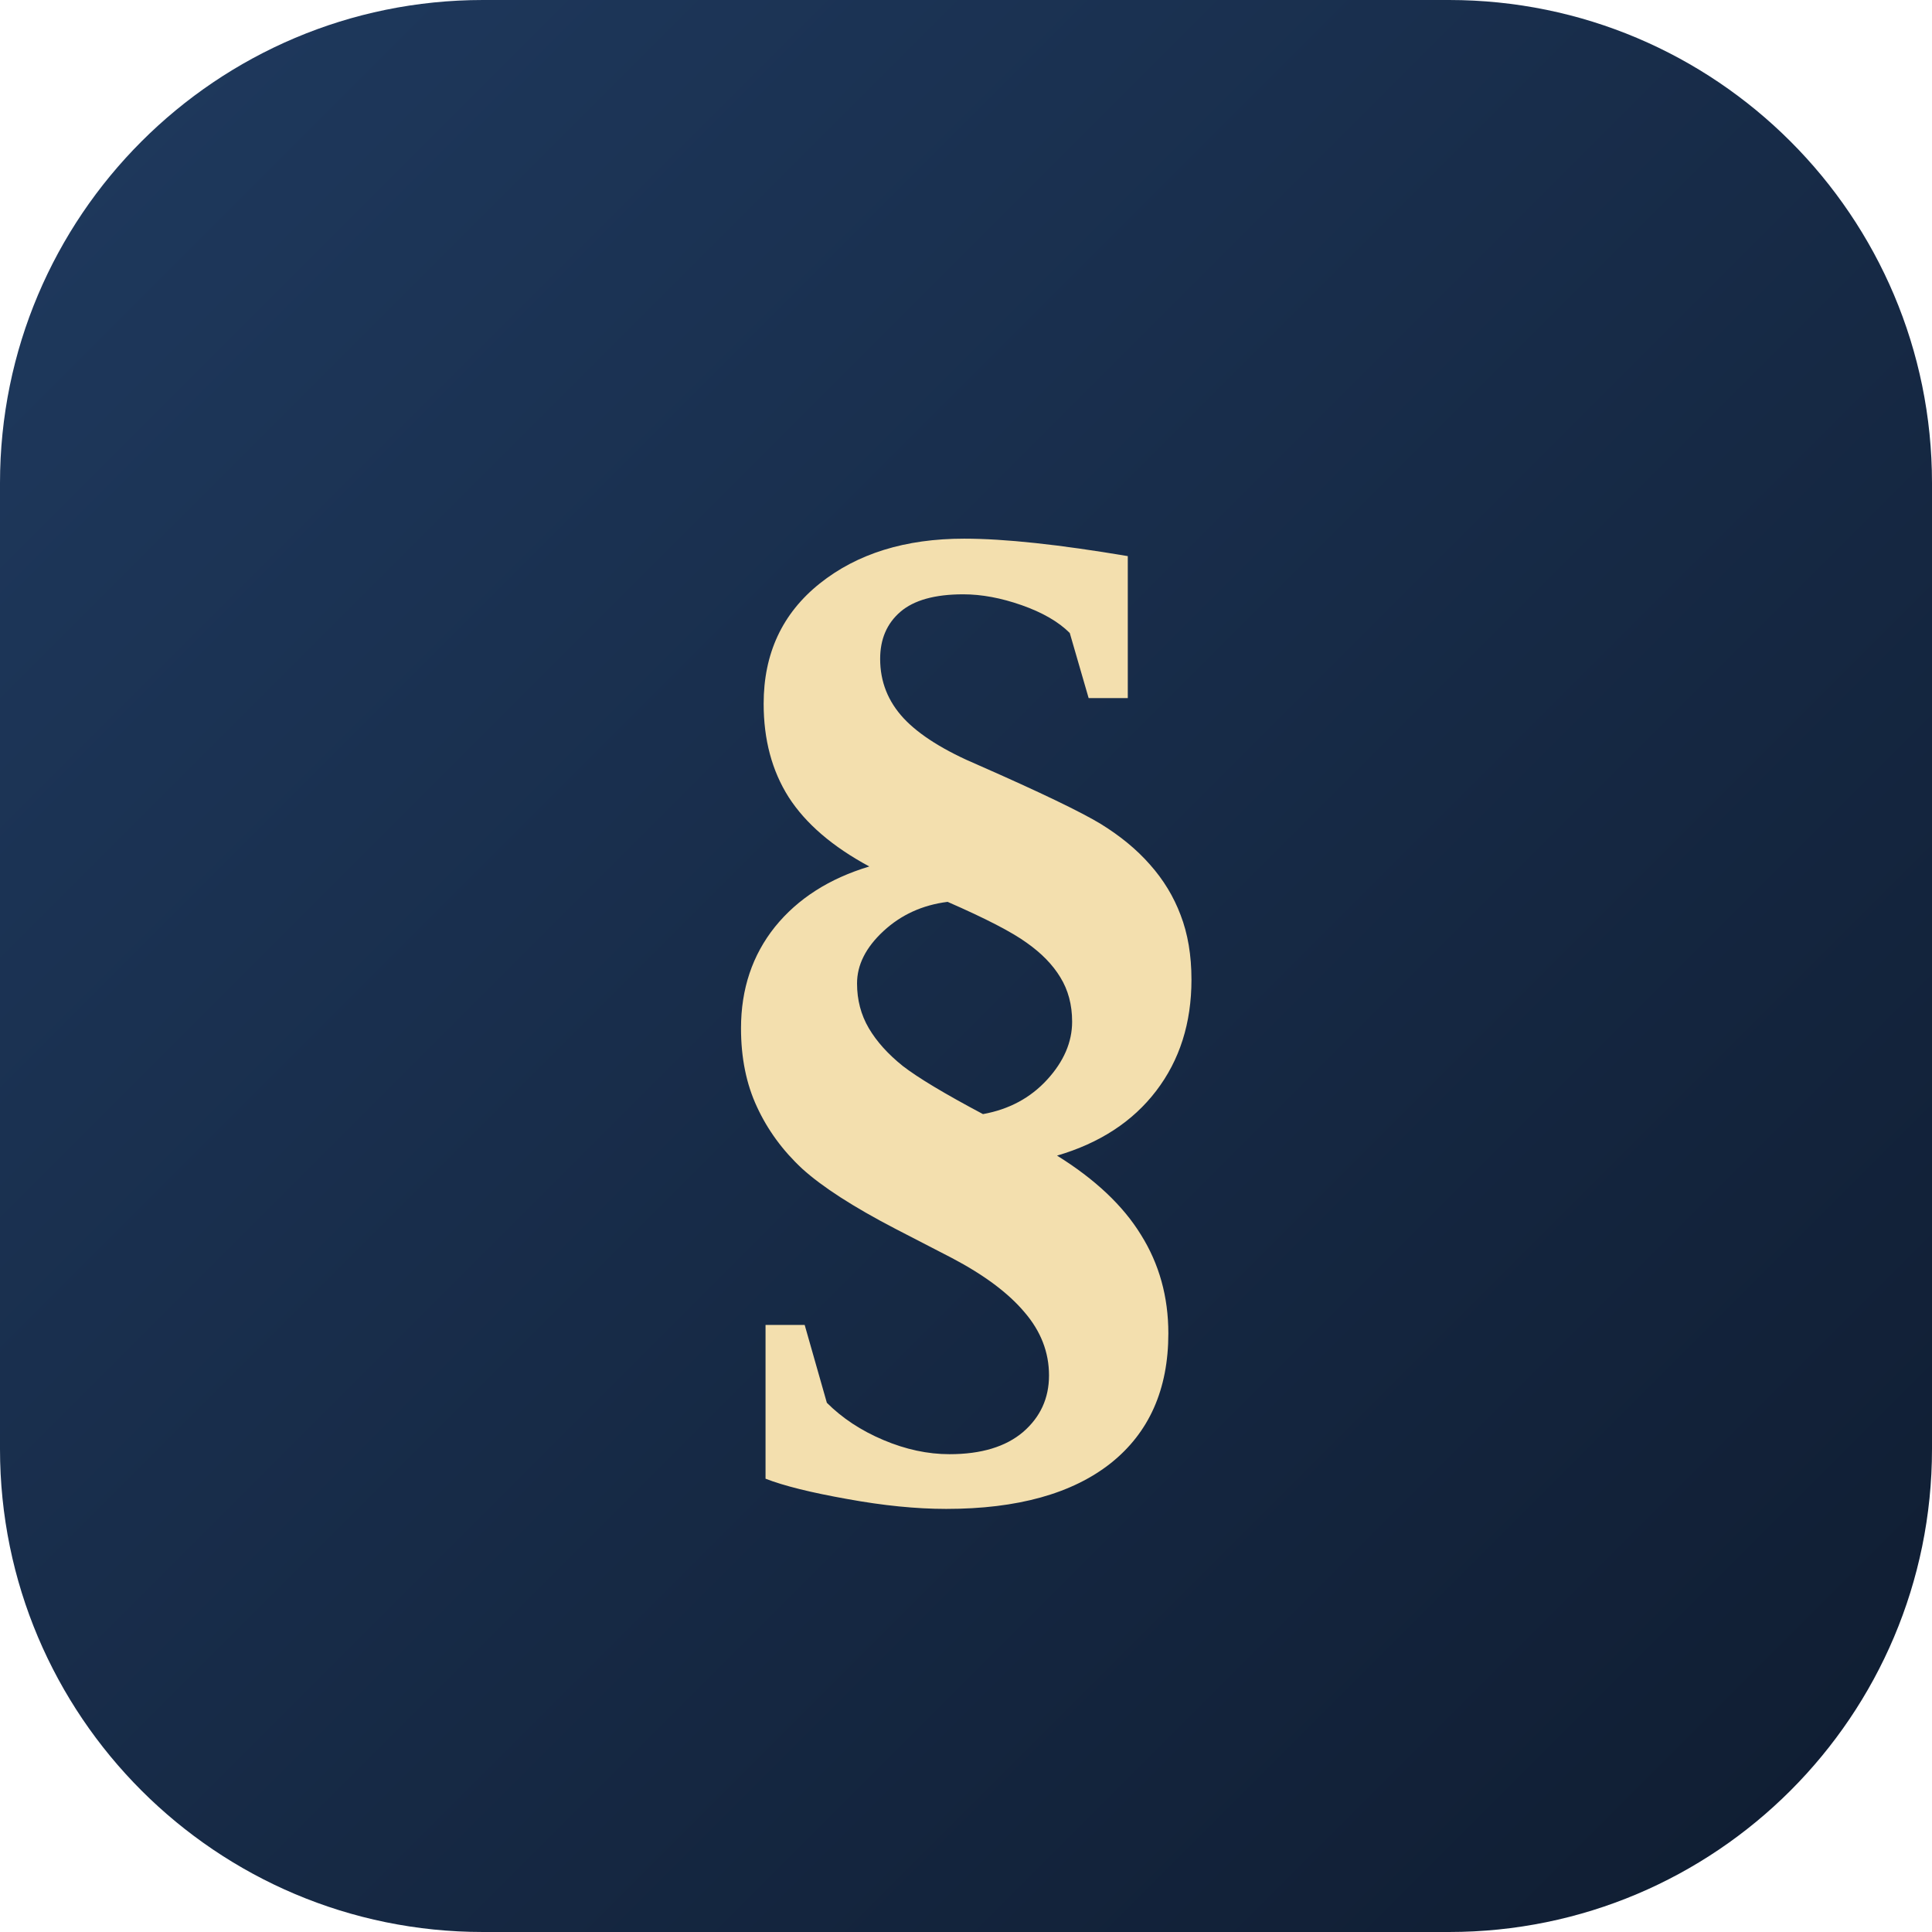
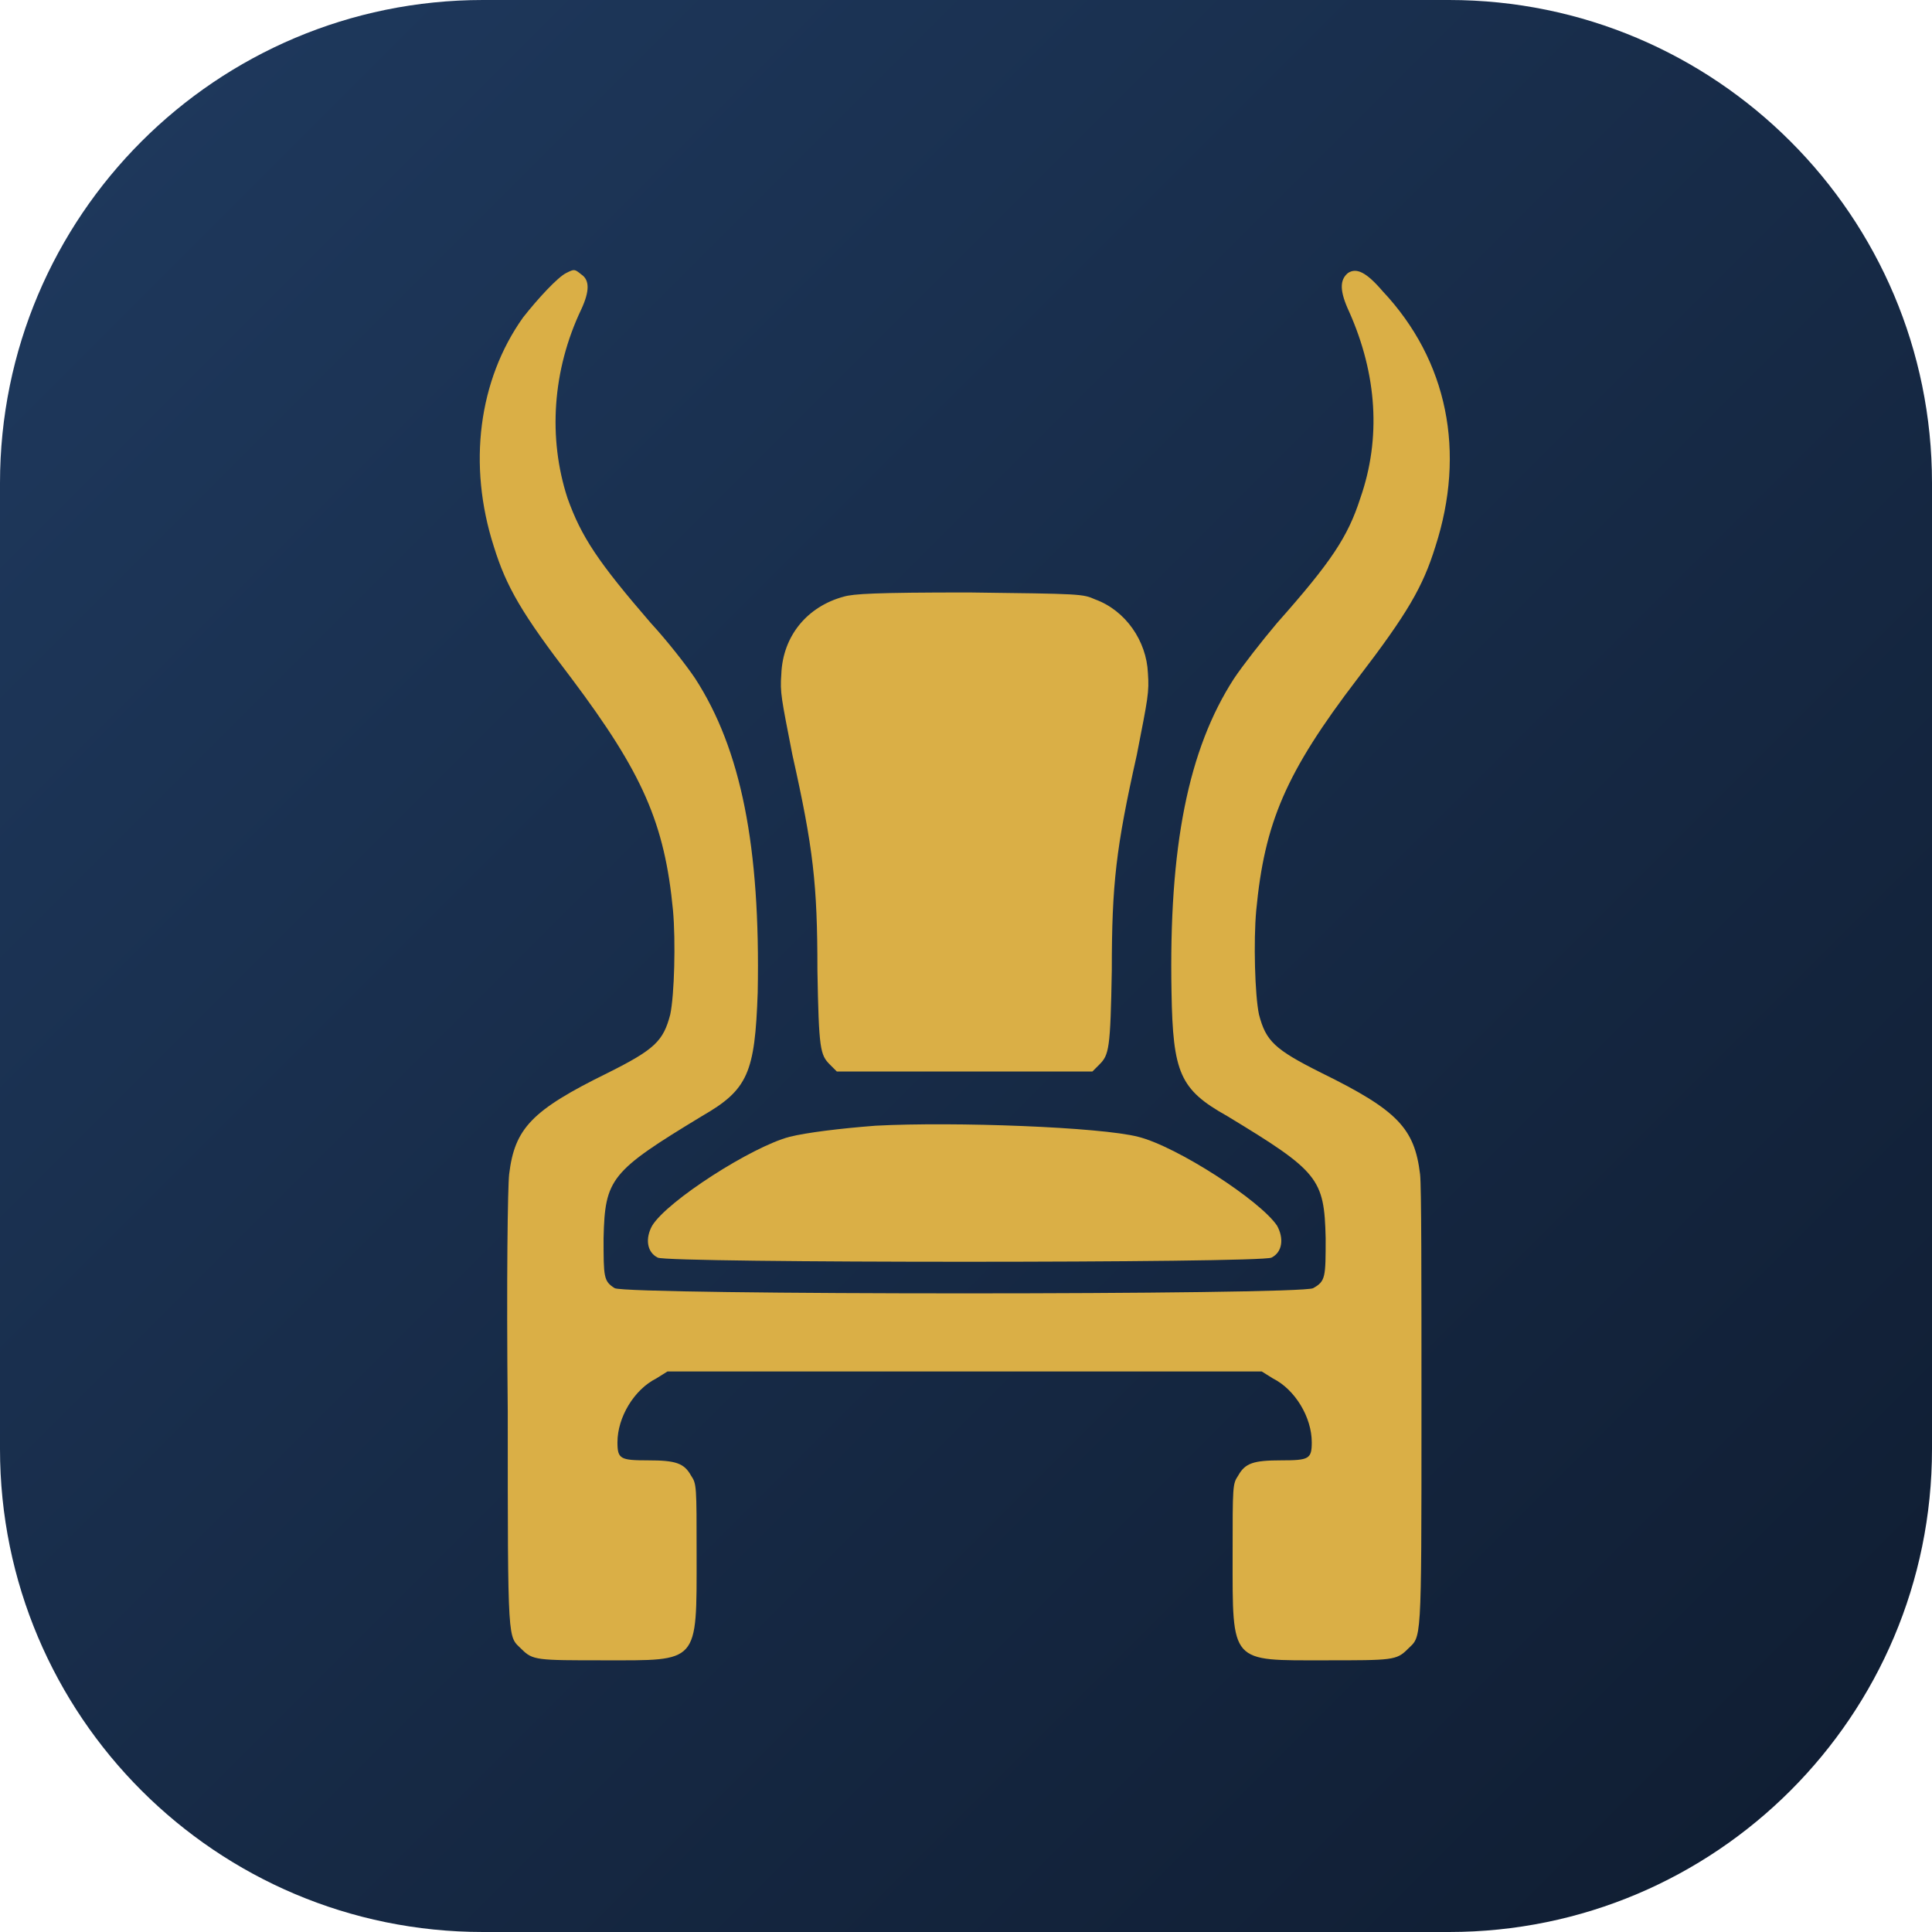
<svg xmlns="http://www.w3.org/2000/svg" viewBox="0 0 64 64">
  <defs>
    <linearGradient id="g" x1="0" y1="0" x2="1" y2="1">
      <stop offset="0" stop-color="#1f3a5f" />
      <stop offset="1" stop-color="#0f1c30" />
    </linearGradient>
  </defs>
  <rect width="64" height="64" rx="16" fill="url(#g)" />
-   <text x="32" y="45" text-anchor="middle" font-family="Georgia, 'Times New Roman', serif" font-size="40" font-weight="600" fill="#f3dfae">§</text>
+   <path transform="translate(15.9 9) scale(0.46)" fill="#daaf46" d="M6.2 0.1C5.6 0.4 4.2 1.9 3.1 3.3C-0.1 7.8 -0.9 13.9 1 19.8C1.9 22.7 3 24.6 6.6 29.3C11.7 36.1 13.3 39.7 13.9 46C14.1 48.2 14 52.1 13.7 53.5C13.2 55.4 12.6 56 9.2 57.7C3.7 60.4 2.5 61.7 2.1 65C2 65.9 1.9 72.4 2 82.1C2 99.2 2 98.2 3 99.2C3.8 100 4.1 100 8.9 100C15.8 100 15.6 100.3 15.6 92.4C15.6 87.4 15.6 87.3 15.2 86.7C14.7 85.8 14.1 85.6 12.1 85.6C10.1 85.6 9.9 85.5 9.9 84.3C9.9 82.5 11.1 80.5 12.7 79.7L13.5 79.2 34.9 79.2L56.3 79.2 57.1 79.7C58.7 80.5 59.9 82.5 59.9 84.3C59.9 85.5 59.7 85.6 57.7 85.6C55.7 85.6 55.1 85.8 54.6 86.7C54.2 87.3 54.2 87.4 54.2 92.4C54.2 100.3 54 100 60.9 100C65.7 100 66 100 66.8 99.2C67.8 98.2 67.8 99.2 67.8 82.1C67.8 72.4 67.8 65.9 67.7 65C67.3 61.7 66.1 60.4 60.6 57.7C57.2 56 56.6 55.4 56.1 53.5C55.8 52.1 55.7 48.2 55.9 46C56.5 39.7 58 36.1 63.2 29.3C66.8 24.6 67.9 22.7 68.8 19.8C71 13 69.7 6.4 65 1.4C63.8 0 63.1 -0.3 62.5 0.1C61.9 0.6 61.9 1.4 62.6 2.9C64.6 7.4 64.9 12 63.4 16.3C62.5 19.1 61.3 20.9 57.4 25.3C56.3 26.6 54.9 28.4 54.3 29.3C51 34.4 49.6 41.4 49.8 51.9C49.9 57.7 50.4 58.9 53.8 60.8C60.4 64.8 60.8 65.3 60.9 69.6C60.9 72.4 60.9 72.7 60 73.2C59.2 73.7 10.6 73.7 9.7 73.2C8.9 72.7 8.9 72.4 8.9 69.6C9 65.3 9.4 64.8 16 60.8C19.3 58.9 19.8 57.7 20 51.9C20.2 41.4 18.8 34.4 15.5 29.3C14.9 28.4 13.5 26.6 12.3 25.3C8.5 20.9 7.3 19.1 6.3 16.3C4.9 12 5.2 7.1 7.3 2.7C7.9 1.4 7.9 0.6 7.3 0.2C6.8 -0.2 6.8 -0.2 6.2 0.1M26.2 23.4C23.6 24.1 21.8 26.2 21.7 29C21.6 30.3 21.7 30.7 22.5 34.8C24 41.5 24.3 44.1 24.3 50.3C24.4 56 24.5 56.4 25.2 57.1L25.7 57.6 34.9 57.6L44.1 57.6 44.6 57.1C45.3 56.4 45.4 56 45.5 50.3C45.5 44.1 45.8 41.5 47.3 34.8C48.1 30.7 48.2 30.3 48.1 28.9C48 26.6 46.5 24.4 44.3 23.6C43.4 23.2 43.3 23.2 35.2 23.1C28.4 23.1 26.9 23.2 26.2 23.4M28.5 61.5C25.9 61.7 23.5 62 22.3 62.3C19.6 63 13.5 66.9 12.4 68.7C11.9 69.6 12 70.6 12.8 71C13.5 71.4 56.3 71.4 57 71C57.8 70.6 57.9 69.6 57.4 68.7C56.2 66.9 50.2 63 47.4 62.3C44.7 61.6 34.2 61.2 28.5 61.5" />
</svg>
